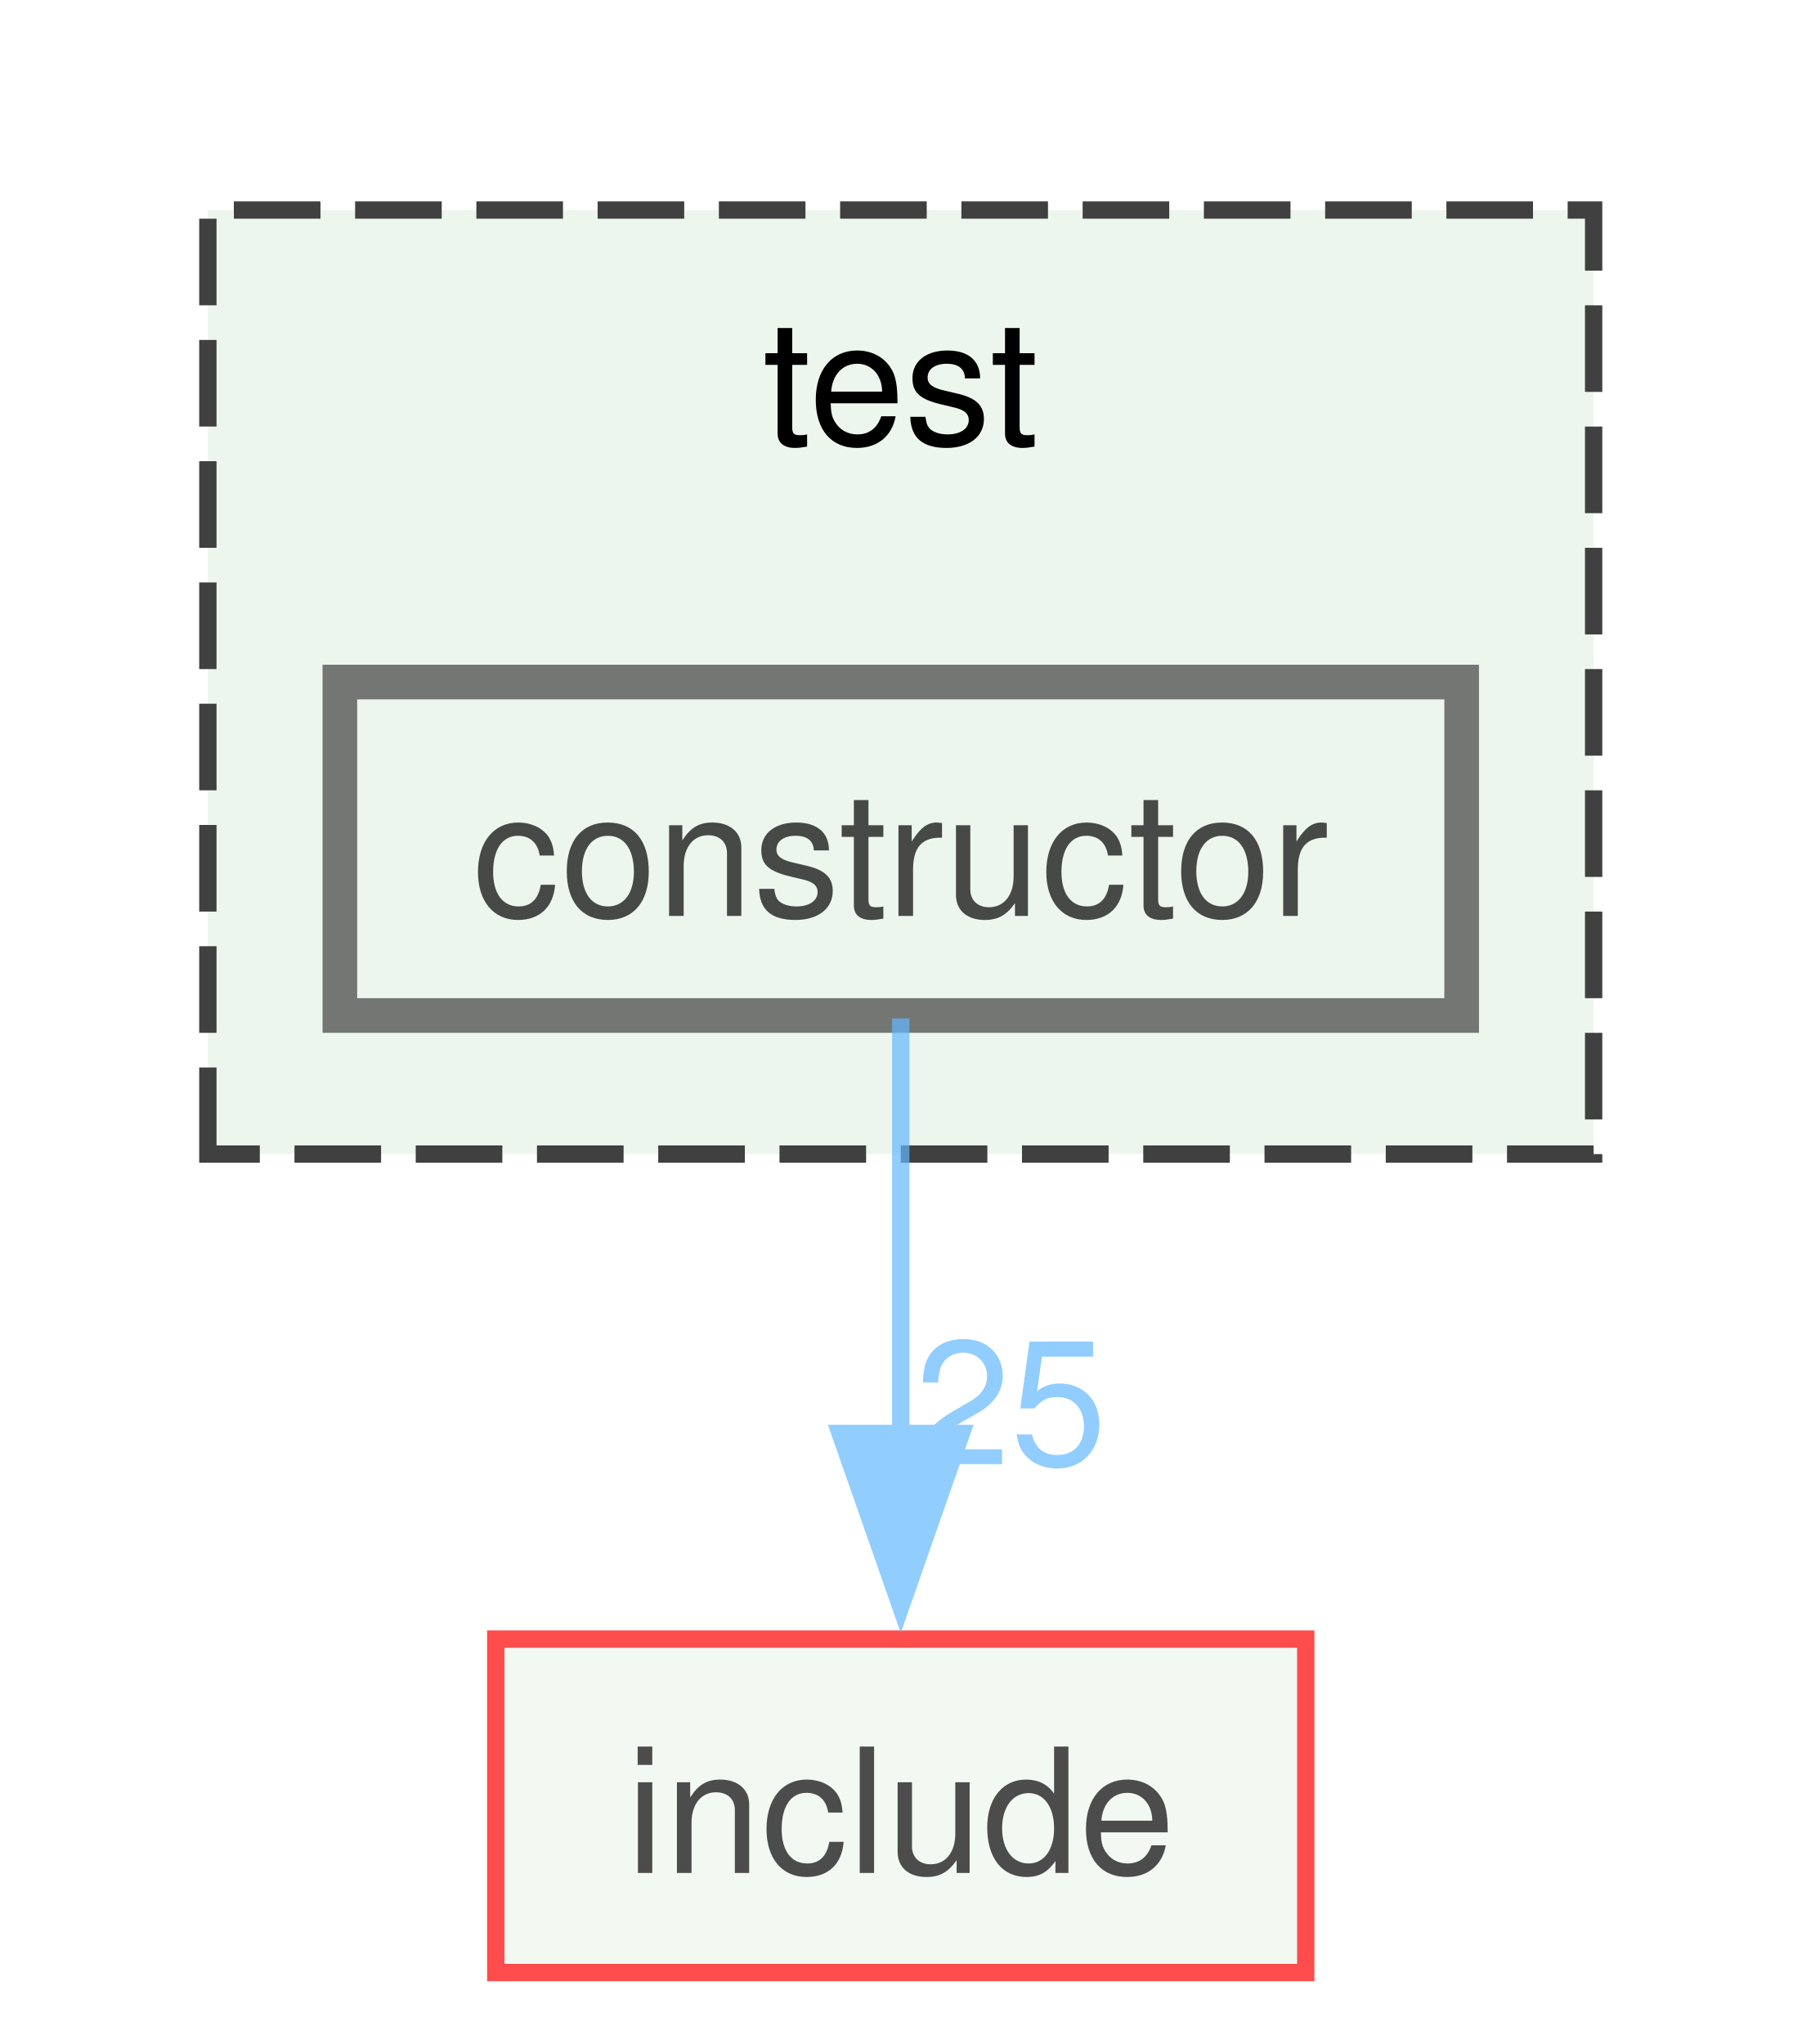
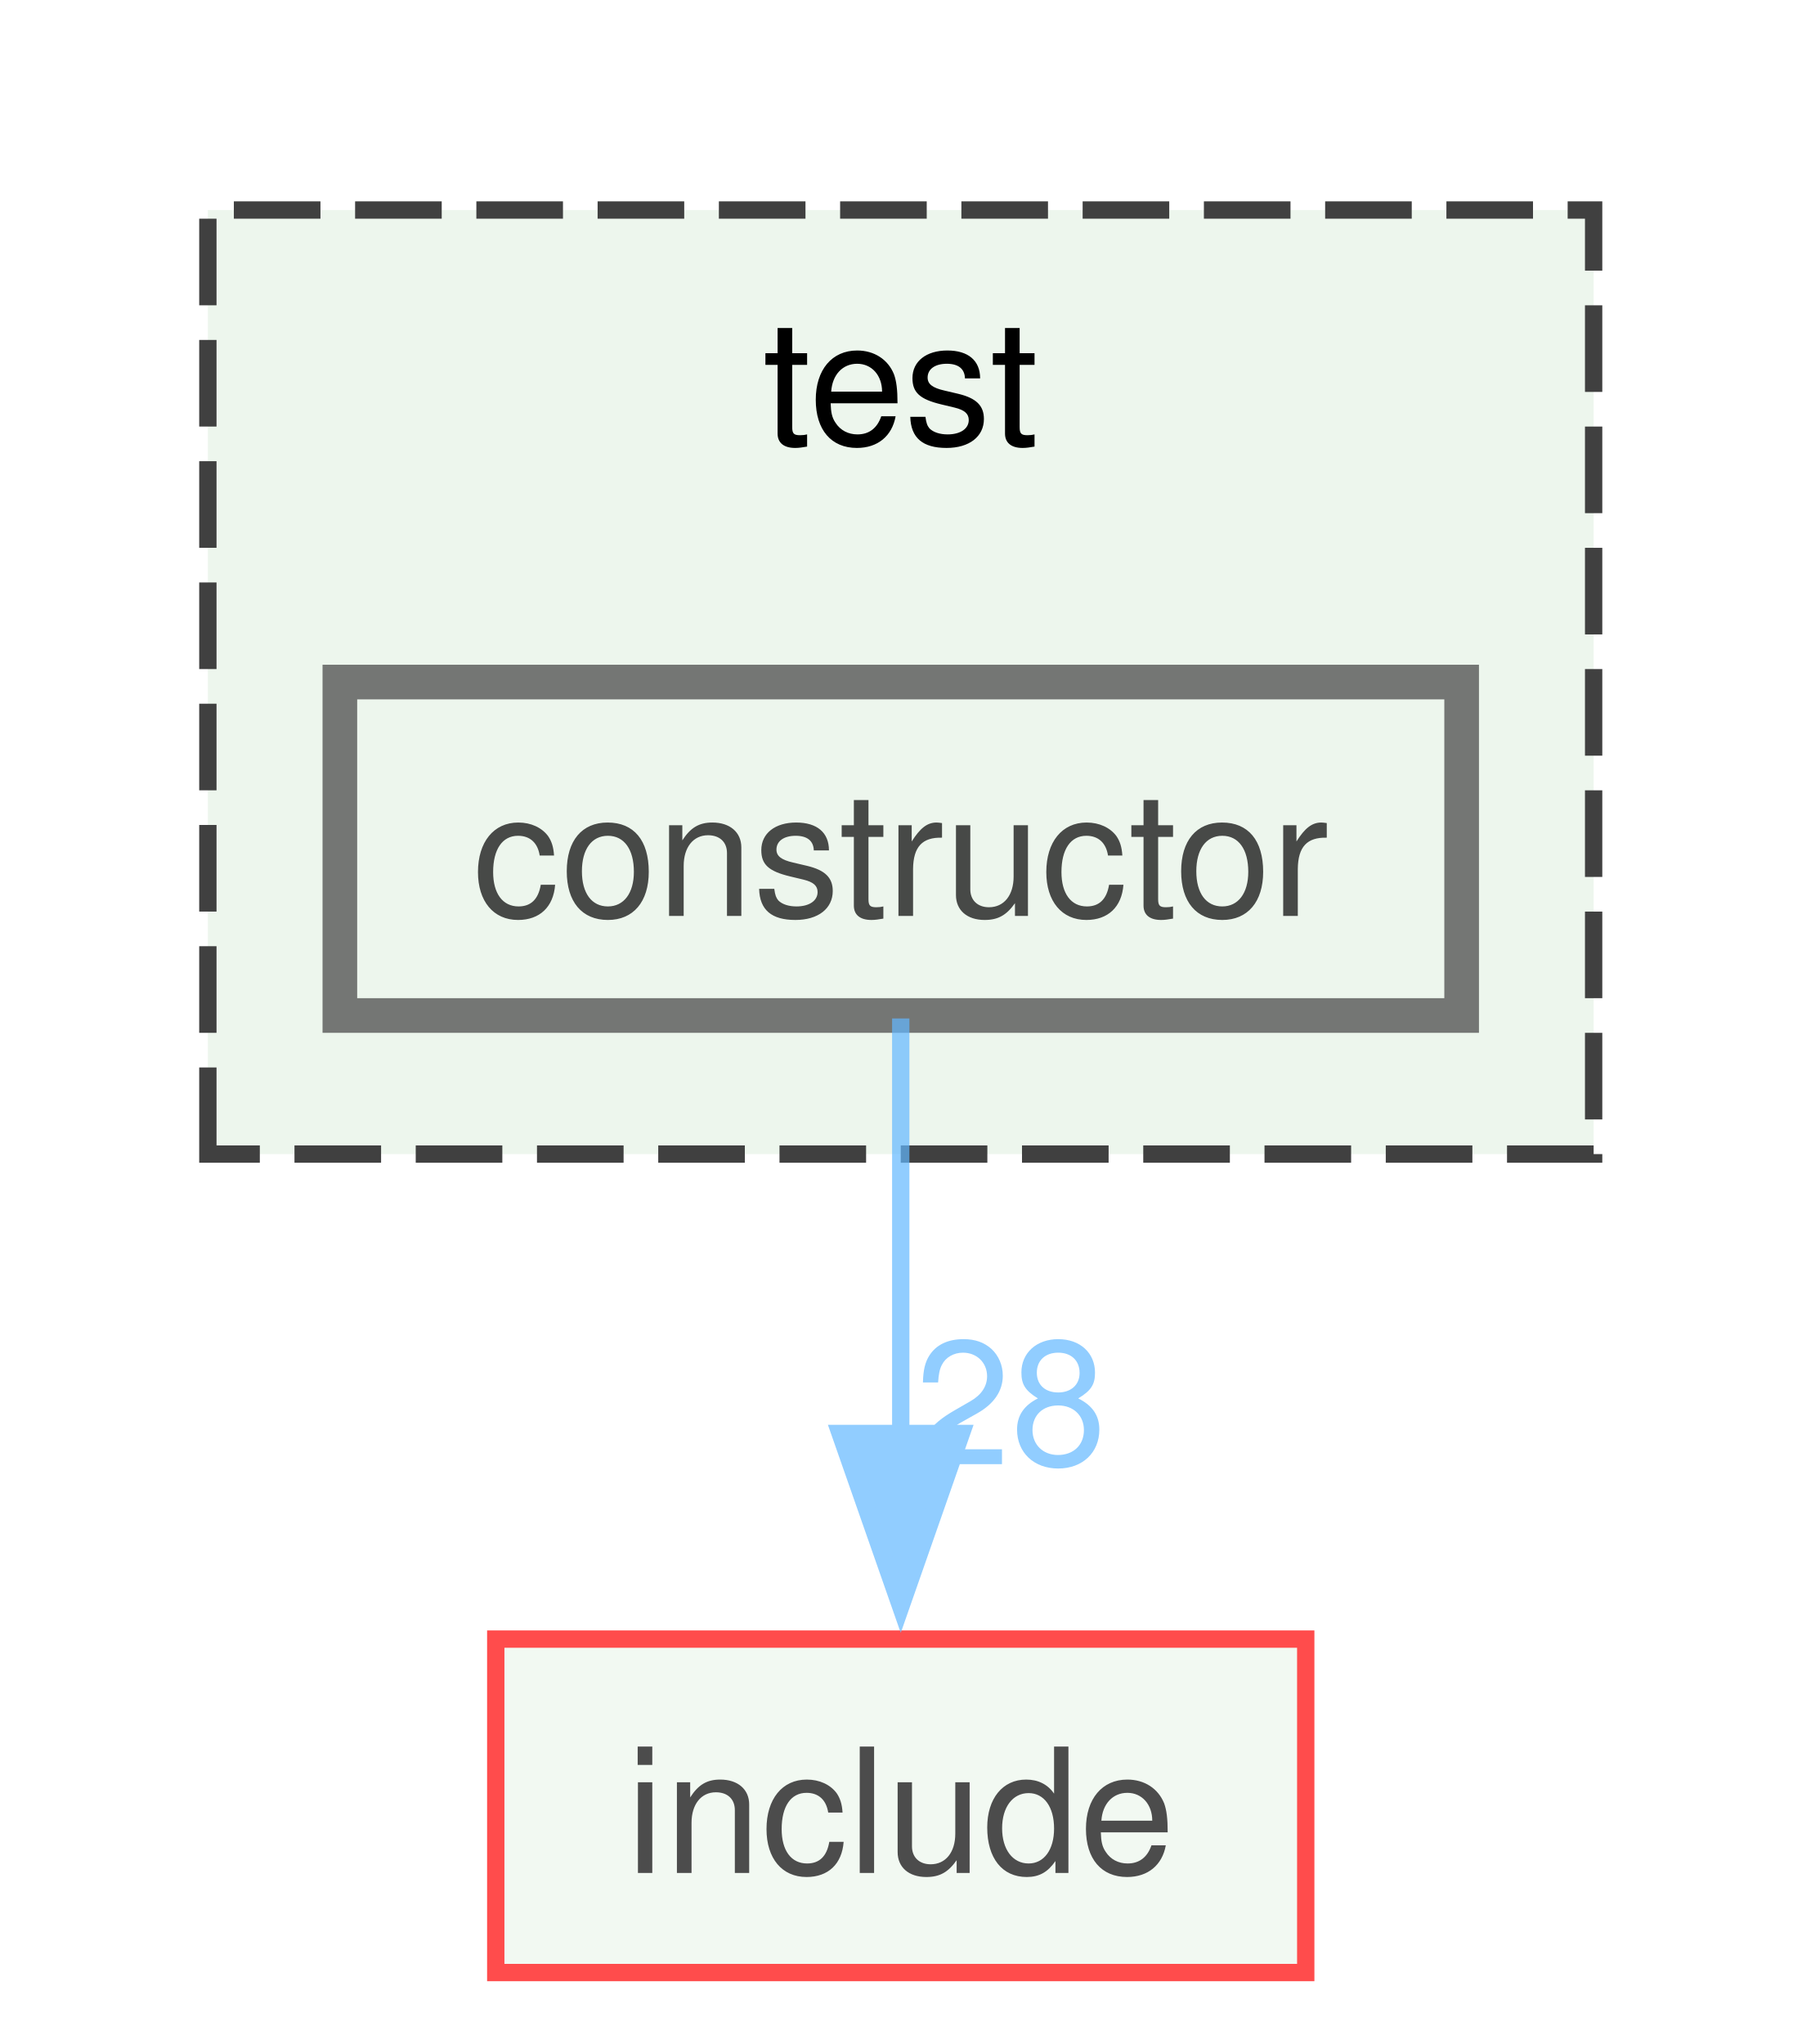
<svg xmlns="http://www.w3.org/2000/svg" xmlns:xlink="http://www.w3.org/1999/xlink" width="104pt" height="118pt" viewBox="0.00 0.00 104.00 117.75">
  <svg id="main" version="1.1" xml:space="preserve">
    <style type="text/css">
.node, .edge {opacity: 0.7;}
.node.selected, .edge.selected {opacity: 1;}
.edge:hover path { stroke: red; }
.edge:hover polygon { stroke: red; fill: red; }
</style>
    <svg id="graph" class="graph">
      <g id="graph0" class="graph" transform="scale(1 1) rotate(0) translate(4 113.75)">
        <g id="clust1" class="cluster">
          <g id="a_clust1">
            <a xlink:href="dir_13e138d54eb8818da29c3992edef070a.xhtml" target="_top" xlink:title="test">
              <polygon fill="#edf6ed" stroke="#404040" stroke-dasharray="5,2" points="8,-47.25 8,-101.75 88,-101.75 88,-47.25 8,-47.25" />
              <text text-anchor="middle" x="48" y="-88.25" font-family="Helvetica,sans-Serif" font-size="10.00">test</text>
            </a>
          </g>
        </g>
        <g id="node1" class="node">
          <g id="a_node1">
            <a xlink:href="dir_38eb1dc5b1c36523e6cf628b0c17f528.xhtml" target="_top" xlink:title="constructor">
              <polygon fill="#edf6ed" stroke="#404040" stroke-width="2" points="80.38,-74.5 15.62,-74.5 15.62,-55.25 80.38,-55.25 80.38,-74.5" />
              <text text-anchor="middle" x="48" y="-61" font-family="Helvetica,sans-Serif" font-size="10.00">constructor</text>
            </a>
          </g>
        </g>
        <g id="node2" class="node">
          <g id="a_node2">
            <a xlink:href="dir_d44c64559bbebec7f509842c48db8b23.xhtml" target="_top" xlink:title="include">
              <polygon fill="#edf6ed" stroke="red" points="71.38,-19.25 24.62,-19.25 24.62,0 71.38,0 71.38,-19.25" />
              <text text-anchor="middle" x="48" y="-5.75" font-family="Helvetica,sans-Serif" font-size="10.00">include</text>
            </a>
          </g>
        </g>
        <g id="edge1" class="edge">
          <g id="a_edge1">
            <a xlink:href="dir_000003_000013.xhtml" target="_top">
              <path fill="none" stroke="#63b8ff" d="M48,-55.08C48,-48.57 48,-39.42 48,-31.12" />
              <polygon fill="#63b8ff" stroke="#63b8ff" points="51.5,-31.12 48,-21.12 44.5,-31.12 51.5,-31.12" />
            </a>
          </g>
          <g id="a_edge1-headlabel">
-             <a xlink:href="dir_000003_000013.xhtml" target="_top" xlink:title="25">
-               <text text-anchor="middle" x="54.34" y="-29.33" font-family="Helvetica,sans-Serif" font-size="10.00" fill="#63b8ff">25</text>
+             <a xlink:href="dir_000003_000013.xhtml" target="_top" xlink:title="28">
+               <text text-anchor="middle" x="54.34" y="-29.33" font-family="Helvetica,sans-Serif" font-size="10.00" fill="#63b8ff">28</text>
            </a>
          </g>
        </g>
      </g>
    </svg>
  </svg>
  <style type="text/css">

[data-mouse-over-selected='false'] { opacity: 0.7; }
[data-mouse-over-selected='true']  { opacity: 1.0; }

</style>
</svg>
